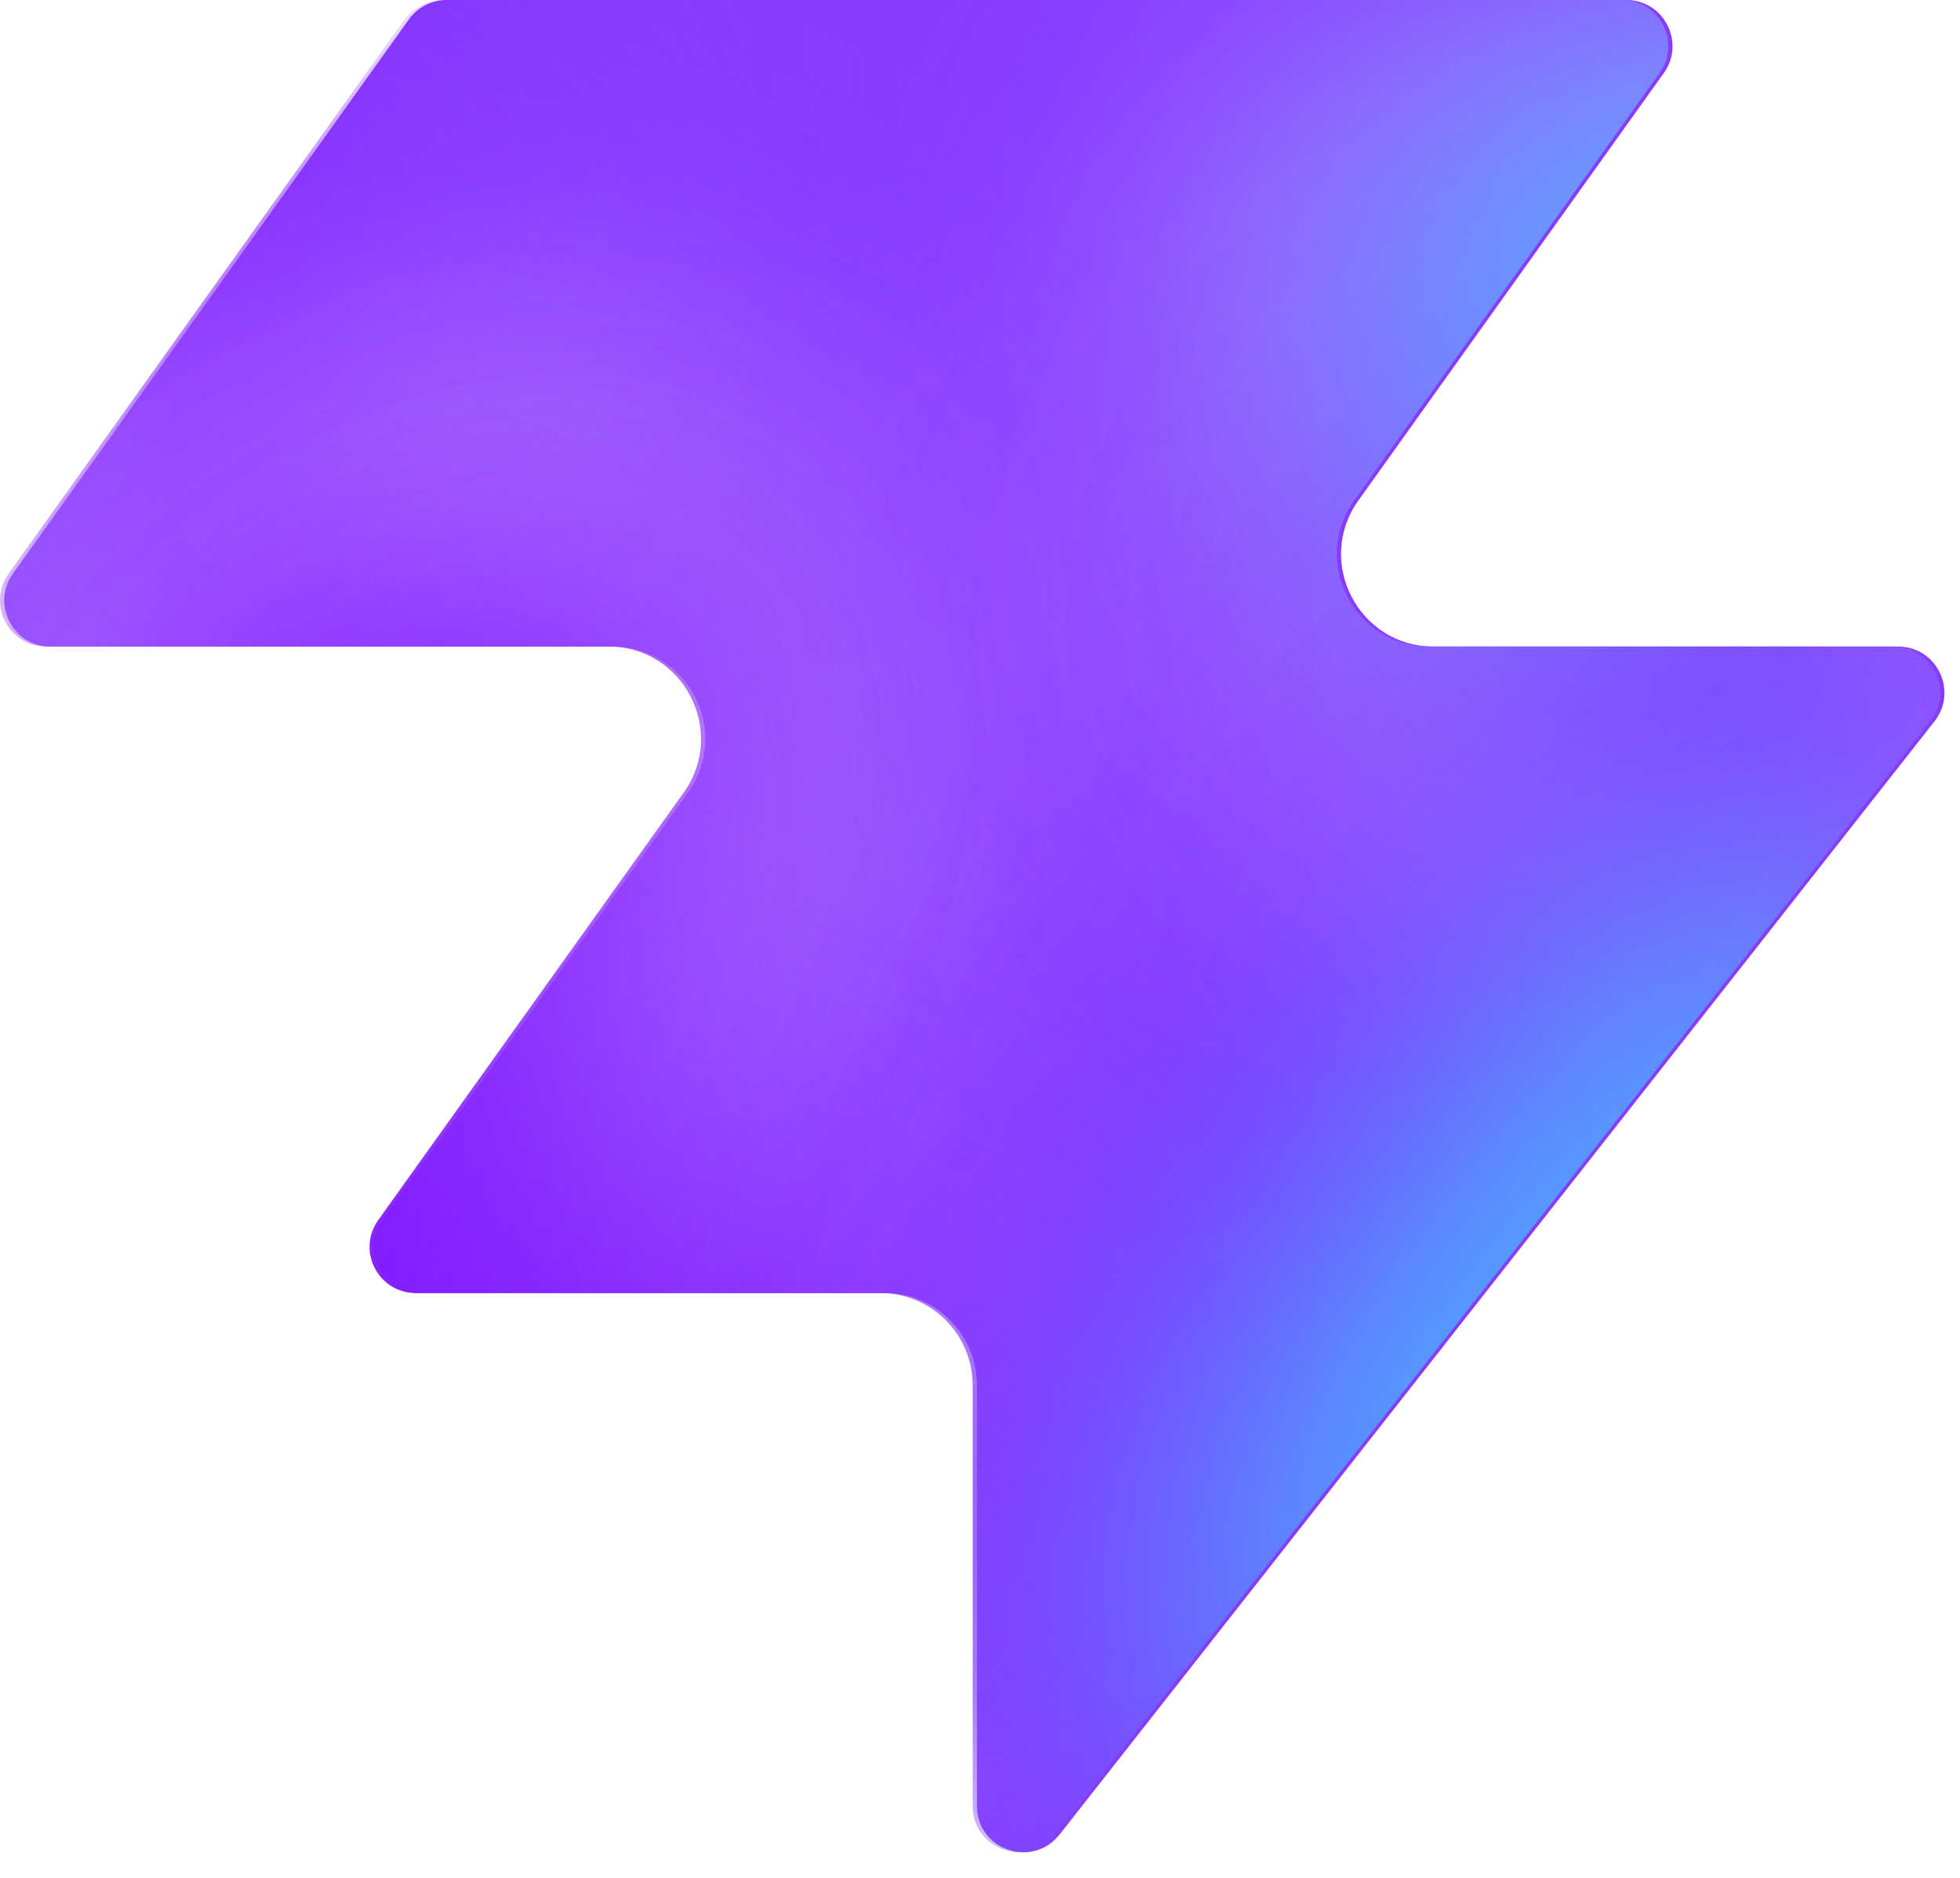
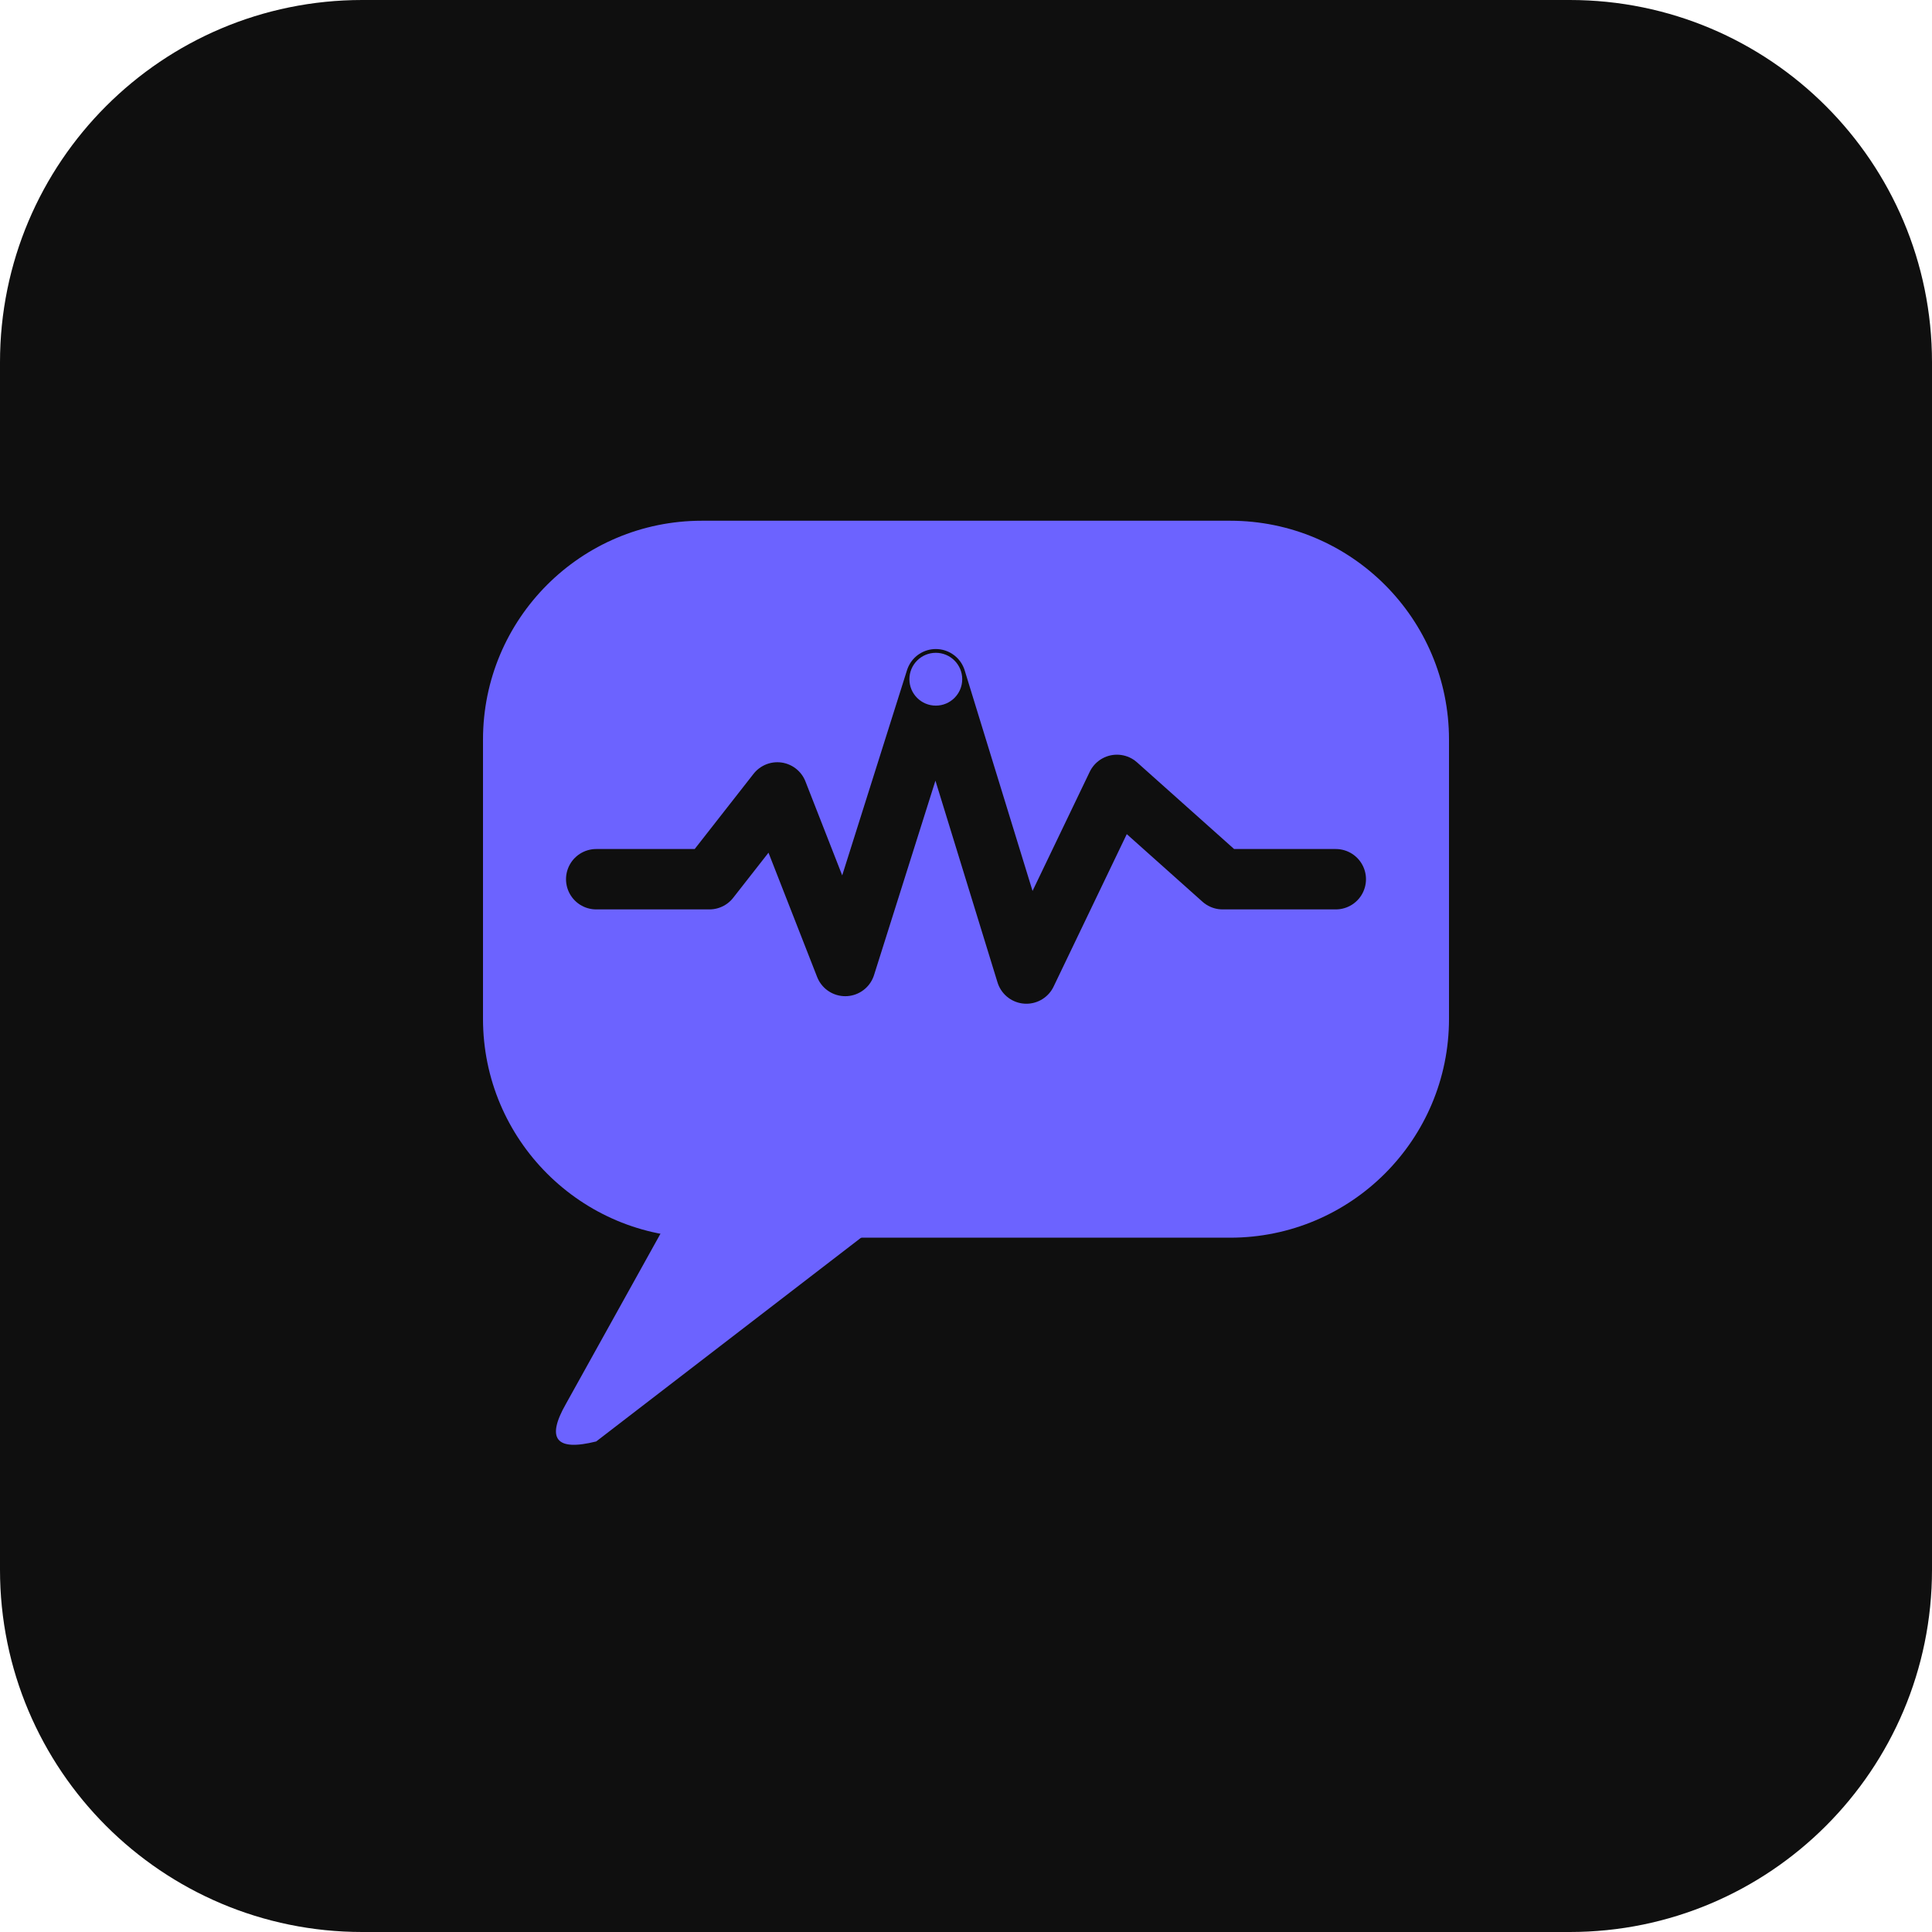
- <svg xmlns="http://www.w3.org/2000/svg" width="48" height="46" fill="none" viewBox="0 0 48 46">
-   <path fill="#863bff" d="M25.946 44.938c-.664.845-2.021.375-2.021-.698V33.937a2.26 2.26 0 0 0-2.262-2.262H10.287c-.92 0-1.456-1.04-.92-1.788l7.48-10.471c1.07-1.497 0-3.578-1.842-3.578H1.237c-.92 0-1.456-1.04-.92-1.788L10.013.474c.214-.297.556-.474.92-.474h28.894c.92 0 1.456 1.04.92 1.788l-7.48 10.471c-1.07 1.498 0 3.579 1.842 3.579h11.377c.943 0 1.473 1.088.89 1.83L25.947 44.94z" style="fill:#863bff;fill:color(display-p3 .525 .23 1);fill-opacity:1" />
-   <mask id="a" width="48" height="46" x="0" y="0" maskUnits="userSpaceOnUse" style="mask-type:alpha">
-     <path fill="#000" d="M25.842 44.938c-.664.844-2.021.375-2.021-.698V33.937a2.26 2.26 0 0 0-2.262-2.262H10.183c-.92 0-1.456-1.04-.92-1.788l7.48-10.471c1.07-1.498 0-3.579-1.842-3.579H1.133c-.92 0-1.456-1.04-.92-1.787L9.91.473c.214-.297.556-.474.92-.474h28.894c.92 0 1.456 1.04.92 1.788l-7.48 10.471c-1.07 1.498 0 3.578 1.842 3.578h11.377c.943 0 1.473 1.088.89 1.832L25.843 44.94z" style="fill:#000;fill-opacity:1" />
-   </mask>
-   <g mask="url(#a)">
-     <g filter="url(#b)">
-       <ellipse cx="5.508" cy="14.704" fill="#ede6ff" rx="5.508" ry="14.704" style="fill:#ede6ff;fill:color(display-p3 .927 .903 1);fill-opacity:1" transform="matrix(.00324 1 1 -.00324 -4.47 31.516)" />
-     </g>
-     <g filter="url(#c)">
-       <ellipse cx="10.399" cy="29.851" fill="#ede6ff" rx="10.399" ry="29.851" style="fill:#ede6ff;fill:color(display-p3 .927 .903 1);fill-opacity:1" transform="matrix(.00324 1 1 -.00324 -39.328 7.883)" />
-     </g>
-     <g filter="url(#d)">
-       <ellipse cx="5.508" cy="30.487" fill="#7e14ff" rx="5.508" ry="30.487" style="fill:#7e14ff;fill:color(display-p3 .492 .077 1);fill-opacity:1" transform="rotate(89.814 -25.913 -14.639)scale(1 -1)" />
-     </g>
-     <g filter="url(#e)">
-       <ellipse cx="5.508" cy="30.599" fill="#7e14ff" rx="5.508" ry="30.599" style="fill:#7e14ff;fill:color(display-p3 .492 .077 1);fill-opacity:1" transform="rotate(89.814 -32.644 -3.334)scale(1 -1)" />
-     </g>
-     <g filter="url(#f)">
-       <ellipse cx="5.508" cy="30.599" fill="#7e14ff" rx="5.508" ry="30.599" style="fill:#7e14ff;fill:color(display-p3 .492 .077 1);fill-opacity:1" transform="matrix(.00324 1 1 -.00324 -34.34 30.47)" />
-     </g>
-     <g filter="url(#g)">
-       <ellipse cx="14.072" cy="22.078" fill="#ede6ff" rx="14.072" ry="22.078" style="fill:#ede6ff;fill:color(display-p3 .927 .903 1);fill-opacity:1" transform="rotate(93.35 24.506 48.493)scale(-1 1)" />
-     </g>
-     <g filter="url(#h)">
-       <ellipse cx="3.47" cy="21.501" fill="#7e14ff" rx="3.47" ry="21.501" style="fill:#7e14ff;fill:color(display-p3 .492 .077 1);fill-opacity:1" transform="rotate(89.009 28.708 47.59)scale(-1 1)" />
-     </g>
-     <g filter="url(#i)">
-       <ellipse cx="3.47" cy="21.501" fill="#7e14ff" rx="3.47" ry="21.501" style="fill:#7e14ff;fill:color(display-p3 .492 .077 1);fill-opacity:1" transform="rotate(89.009 28.708 47.59)scale(-1 1)" />
-     </g>
-     <g filter="url(#j)">
-       <ellipse cx=".387" cy="8.972" fill="#7e14ff" rx="4.407" ry="29.108" style="fill:#7e14ff;fill:color(display-p3 .492 .077 1);fill-opacity:1" transform="rotate(39.51 .387 8.972)" />
-     </g>
-     <g filter="url(#k)">
-       <ellipse cx="47.523" cy="-6.092" fill="#7e14ff" rx="4.407" ry="29.108" style="fill:#7e14ff;fill:color(display-p3 .492 .077 1);fill-opacity:1" transform="rotate(37.892 47.523 -6.092)" />
-     </g>
-     <g filter="url(#l)">
-       <ellipse cx="41.412" cy="6.333" fill="#47bfff" rx="5.971" ry="9.665" style="fill:#47bfff;fill:color(display-p3 .28 .748 1);fill-opacity:1" transform="rotate(37.892 41.412 6.333)" />
-     </g>
-     <g filter="url(#m)">
-       <ellipse cx="-1.879" cy="38.332" fill="#7e14ff" rx="4.407" ry="29.108" style="fill:#7e14ff;fill:color(display-p3 .492 .077 1);fill-opacity:1" transform="rotate(37.892 -1.88 38.332)" />
-     </g>
-     <g filter="url(#n)">
-       <ellipse cx="-1.879" cy="38.332" fill="#7e14ff" rx="4.407" ry="29.108" style="fill:#7e14ff;fill:color(display-p3 .492 .077 1);fill-opacity:1" transform="rotate(37.892 -1.88 38.332)" />
-     </g>
-     <g filter="url(#o)">
-       <ellipse cx="35.651" cy="29.907" fill="#7e14ff" rx="4.407" ry="29.108" style="fill:#7e14ff;fill:color(display-p3 .492 .077 1);fill-opacity:1" transform="rotate(37.892 35.651 29.907)" />
-     </g>
-     <g filter="url(#p)">
-       <ellipse cx="38.418" cy="32.4" fill="#47bfff" rx="5.971" ry="15.297" style="fill:#47bfff;fill:color(display-p3 .28 .748 1);fill-opacity:1" transform="rotate(37.892 38.418 32.4)" />
-     </g>
+ <svg xmlns="http://www.w3.org/2000/svg" width="512" height="512" viewBox="0 0 512 512" role="img" aria-label="ConverseAI Tutor">
+   <rect width="512" height="512" rx="96" fill="#0F0F0F" />
+   <g fill="#6C63FF">
+     <path d="M190 300 L150 372 Q142 386 158 382 L236 322 Z" />
+     <rect x="128" y="138" width="256" height="190" rx="58" />
  </g>
-   <defs>
-     <filter id="b" width="60.045" height="41.654" x="-19.77" y="16.149" color-interpolation-filters="sRGB" filterUnits="userSpaceOnUse">
-       <feFlood flood-opacity="0" result="BackgroundImageFix" />
-       <feBlend in="SourceGraphic" in2="BackgroundImageFix" result="shape" />
-       <feGaussianBlur result="effect1_foregroundBlur_2002_17158" stdDeviation="7.659" />
-     </filter>
-     <filter id="c" width="90.34" height="51.437" x="-54.613" y="-7.533" color-interpolation-filters="sRGB" filterUnits="userSpaceOnUse">
-       <feFlood flood-opacity="0" result="BackgroundImageFix" />
-       <feBlend in="SourceGraphic" in2="BackgroundImageFix" result="shape" />
-       <feGaussianBlur result="effect1_foregroundBlur_2002_17158" stdDeviation="7.659" />
-     </filter>
-     <filter id="d" width="79.355" height="29.4" x="-49.64" y="2.03" color-interpolation-filters="sRGB" filterUnits="userSpaceOnUse">
-       <feFlood flood-opacity="0" result="BackgroundImageFix" />
-       <feBlend in="SourceGraphic" in2="BackgroundImageFix" result="shape" />
-       <feGaussianBlur result="effect1_foregroundBlur_2002_17158" stdDeviation="4.596" />
-     </filter>
-     <filter id="e" width="79.579" height="29.4" x="-45.045" y="20.029" color-interpolation-filters="sRGB" filterUnits="userSpaceOnUse">
-       <feFlood flood-opacity="0" result="BackgroundImageFix" />
-       <feBlend in="SourceGraphic" in2="BackgroundImageFix" result="shape" />
-       <feGaussianBlur result="effect1_foregroundBlur_2002_17158" stdDeviation="4.596" />
-     </filter>
-     <filter id="f" width="79.579" height="29.4" x="-43.513" y="21.178" color-interpolation-filters="sRGB" filterUnits="userSpaceOnUse">
-       <feFlood flood-opacity="0" result="BackgroundImageFix" />
-       <feBlend in="SourceGraphic" in2="BackgroundImageFix" result="shape" />
-       <feGaussianBlur result="effect1_foregroundBlur_2002_17158" stdDeviation="4.596" />
-     </filter>
-     <filter id="g" width="74.749" height="58.852" x="15.756" y="-17.901" color-interpolation-filters="sRGB" filterUnits="userSpaceOnUse">
-       <feFlood flood-opacity="0" result="BackgroundImageFix" />
-       <feBlend in="SourceGraphic" in2="BackgroundImageFix" result="shape" />
-       <feGaussianBlur result="effect1_foregroundBlur_2002_17158" stdDeviation="7.659" />
-     </filter>
-     <filter id="h" width="61.377" height="25.362" x="23.548" y="2.284" color-interpolation-filters="sRGB" filterUnits="userSpaceOnUse">
-       <feFlood flood-opacity="0" result="BackgroundImageFix" />
-       <feBlend in="SourceGraphic" in2="BackgroundImageFix" result="shape" />
-       <feGaussianBlur result="effect1_foregroundBlur_2002_17158" stdDeviation="4.596" />
-     </filter>
-     <filter id="i" width="61.377" height="25.362" x="23.548" y="2.284" color-interpolation-filters="sRGB" filterUnits="userSpaceOnUse">
-       <feFlood flood-opacity="0" result="BackgroundImageFix" />
-       <feBlend in="SourceGraphic" in2="BackgroundImageFix" result="shape" />
-       <feGaussianBlur result="effect1_foregroundBlur_2002_17158" stdDeviation="4.596" />
-     </filter>
-     <filter id="j" width="56.045" height="63.649" x="-27.636" y="-22.853" color-interpolation-filters="sRGB" filterUnits="userSpaceOnUse">
-       <feFlood flood-opacity="0" result="BackgroundImageFix" />
-       <feBlend in="SourceGraphic" in2="BackgroundImageFix" result="shape" />
-       <feGaussianBlur result="effect1_foregroundBlur_2002_17158" stdDeviation="4.596" />
-     </filter>
-     <filter id="k" width="54.814" height="64.646" x="20.116" y="-38.415" color-interpolation-filters="sRGB" filterUnits="userSpaceOnUse">
-       <feFlood flood-opacity="0" result="BackgroundImageFix" />
-       <feBlend in="SourceGraphic" in2="BackgroundImageFix" result="shape" />
-       <feGaussianBlur result="effect1_foregroundBlur_2002_17158" stdDeviation="4.596" />
-     </filter>
-     <filter id="l" width="33.541" height="35.313" x="24.641" y="-11.323" color-interpolation-filters="sRGB" filterUnits="userSpaceOnUse">
-       <feFlood flood-opacity="0" result="BackgroundImageFix" />
-       <feBlend in="SourceGraphic" in2="BackgroundImageFix" result="shape" />
-       <feGaussianBlur result="effect1_foregroundBlur_2002_17158" stdDeviation="4.596" />
-     </filter>
-     <filter id="m" width="54.814" height="64.646" x="-29.286" y="6.009" color-interpolation-filters="sRGB" filterUnits="userSpaceOnUse">
-       <feFlood flood-opacity="0" result="BackgroundImageFix" />
-       <feBlend in="SourceGraphic" in2="BackgroundImageFix" result="shape" />
-       <feGaussianBlur result="effect1_foregroundBlur_2002_17158" stdDeviation="4.596" />
-     </filter>
-     <filter id="n" width="54.814" height="64.646" x="-29.286" y="6.009" color-interpolation-filters="sRGB" filterUnits="userSpaceOnUse">
-       <feFlood flood-opacity="0" result="BackgroundImageFix" />
-       <feBlend in="SourceGraphic" in2="BackgroundImageFix" result="shape" />
-       <feGaussianBlur result="effect1_foregroundBlur_2002_17158" stdDeviation="4.596" />
-     </filter>
-     <filter id="o" width="54.814" height="64.646" x="8.244" y="-2.416" color-interpolation-filters="sRGB" filterUnits="userSpaceOnUse">
-       <feFlood flood-opacity="0" result="BackgroundImageFix" />
-       <feBlend in="SourceGraphic" in2="BackgroundImageFix" result="shape" />
-       <feGaussianBlur result="effect1_foregroundBlur_2002_17158" stdDeviation="4.596" />
-     </filter>
-     <filter id="p" width="39.409" height="43.623" x="18.713" y="10.588" color-interpolation-filters="sRGB" filterUnits="userSpaceOnUse">
-       <feFlood flood-opacity="0" result="BackgroundImageFix" />
-       <feBlend in="SourceGraphic" in2="BackgroundImageFix" result="shape" />
-       <feGaussianBlur result="effect1_foregroundBlur_2002_17158" stdDeviation="4.596" />
-     </filter>
-   </defs>
+   <polyline points="158,233 188,233 206,210 224,256 248,180 272,258 296,208 324,233 354,233" fill="none" stroke="#0F0F0F" stroke-width="16" stroke-linecap="round" stroke-linejoin="round" />
+   <circle cx="248" cy="180" r="7" fill="#6C63FF" />
</svg>
